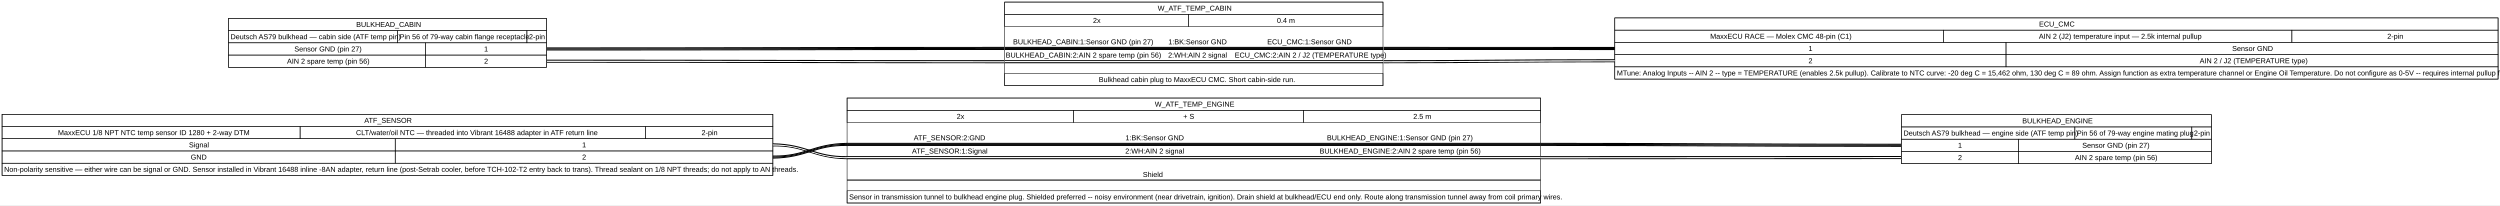
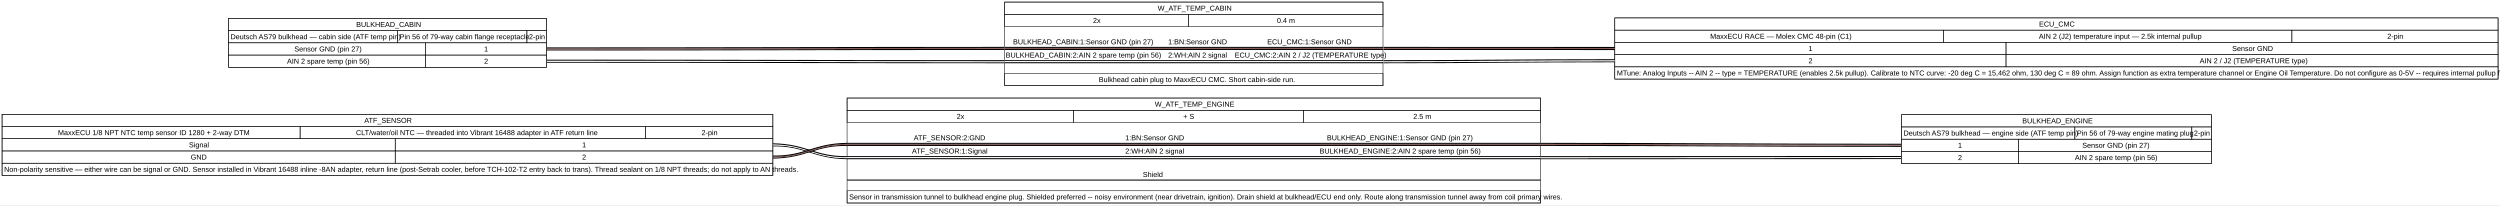
<svg xmlns="http://www.w3.org/2000/svg" width="4852pt" height="398pt" viewBox="0.00 0.00 4852.00 398.00">
  <g id="graph0" class="graph" transform="scale(1 1) rotate(0) translate(4 394)">
    <polygon fill="#ffffff" stroke="none" points="-4,4 -4,-394 4848.25,-394 4848.25,4 -4,4" />
    <g id="node1" class="node">
      <polygon fill="#ffffff" stroke="black" points="1496,-172.25 0,-172.25 0,-53.5 1496,-53.5 1496,-172.25" />
      <polygon fill="none" stroke="black" points="0,-148.5 0,-172.25 1496,-172.25 1496,-148.5 0,-148.5" />
      <text xml:space="preserve" text-anchor="start" x="703" y="-155.5" font-family="arial" font-size="14.00">ATF_SENSOR</text>
      <polygon fill="none" stroke="black" points="0,-124.75 0,-148.5 578.42,-148.5 578.42,-124.75 0,-124.75" />
      <text xml:space="preserve" text-anchor="start" x="108.46" y="-131.75" font-family="arial" font-size="14.00">MaxxECU 1/8 NPT NTC temp sensor ID 1280 + 2-way DTM</text>
      <polygon fill="none" stroke="black" points="578.42,-124.75 578.42,-148.5 1249.08,-148.5 1249.08,-124.75 578.42,-124.75" />
      <text xml:space="preserve" text-anchor="start" x="686.88" y="-131.75" font-family="arial" font-size="14.00">CLT/water/oil NTC — threaded into Vibrant 16488 adapter in ATF return line</text>
      <polygon fill="none" stroke="black" points="1249.08,-124.75 1249.08,-148.5 1496,-148.5 1496,-124.75 1249.08,-124.75" />
      <text xml:space="preserve" text-anchor="start" x="1357.54" y="-131.75" font-family="arial" font-size="14.00">2-pin</text>
      <polygon fill="none" stroke="black" points="0,-101 0,-124.75 763,-124.75 763,-101 0,-101" />
      <text xml:space="preserve" text-anchor="start" x="362.75" y="-108" font-family="arial" font-size="14.00">Signal</text>
      <polygon fill="none" stroke="black" points="763,-101 763,-124.75 1496,-124.75 1496,-101 763,-101" />
      <text xml:space="preserve" text-anchor="start" x="1125.75" y="-108" font-family="arial" font-size="14.00">1</text>
      <polygon fill="none" stroke="black" points="0,-77.25 0,-101 763,-101 763,-77.25 0,-77.25" />
      <text xml:space="preserve" text-anchor="start" x="366.12" y="-84.25" font-family="arial" font-size="14.00">GND</text>
      <polygon fill="none" stroke="black" points="763,-77.25 763,-101 1496,-101 1496,-77.25 763,-77.25" />
      <text xml:space="preserve" text-anchor="start" x="1125.75" y="-84.25" font-family="arial" font-size="14.00">2</text>
      <polygon fill="none" stroke="black" points="0,-53.5 0,-77.25 1496,-77.25 1496,-53.5 0,-53.5" />
      <text xml:space="preserve" text-anchor="start" x="4" y="-60.5" font-family="arial" font-size="14.00">Non-polarity sensitive — either wire can be signal or GND. Sensor installed in Vibrant 16488 inline -8AN adapter, return line (post-Setrab cooler, before TCH-102-T2 entry back to trans). Thread sealant on 1/8 NPT threads; do not apply to AN threads.</text>
    </g>
    <g id="node5" class="node">
      <polygon fill="#ffffff" stroke="black" points="2986,-203.75 1640,-203.75 1640,0 2986,0 2986,-203.75" />
      <polygon fill="none" stroke="black" points="1640,-180 1640,-203.75 2986,-203.75 2986,-180 1640,-180" />
      <text xml:space="preserve" text-anchor="start" x="2237.25" y="-187" font-family="arial" font-size="14.00">W_ATF_TEMP_ENGINE</text>
      <polygon fill="none" stroke="black" points="1640,-156.25 1640,-180 2079.67,-180 2079.67,-156.25 1640,-156.25" />
      <text xml:space="preserve" text-anchor="start" x="1852.71" y="-163.25" font-family="arial" font-size="14.00">2x</text>
      <polygon fill="none" stroke="black" points="2079.67,-156.25 2079.67,-180 2526.08,-180 2526.08,-156.25 2079.67,-156.25" />
      <text xml:space="preserve" text-anchor="start" x="2292.38" y="-163.25" font-family="arial" font-size="14.00">+ S</text>
      <polygon fill="none" stroke="black" points="2526.08,-156.25 2526.08,-180 2986,-180 2986,-156.25 2526.08,-156.25" />
      <text xml:space="preserve" text-anchor="start" x="2738.79" y="-163.25" font-family="arial" font-size="14.00">2.5 m</text>
      <text xml:space="preserve" text-anchor="start" x="1835.33" y="-141.5" font-family="arial" font-size="14.00"> </text>
      <text xml:space="preserve" text-anchor="start" x="1769.33" y="-121.75" font-family="arial" font-size="14.00">ATF_SENSOR:2:GND</text>
-       <text xml:space="preserve" text-anchor="start" x="2160.75" y="-121.75" font-family="arial" font-size="14.00">     1:BK:Sensor GND    </text>
+       <text xml:space="preserve" text-anchor="start" x="2160.38" y="-121.75" font-family="arial" font-size="14.00">     1:BN:Sensor GND    </text>
      <text xml:space="preserve" text-anchor="start" x="2571.29" y="-121.75" font-family="arial" font-size="14.00">BULKHEAD_ENGINE:1:Sensor GND (pin 27)</text>
      <polygon fill="#000000" stroke="none" points="1640,-114.75 1640,-116.75 2986,-116.75 2986,-114.75 1640,-114.75" />
-       <polygon fill="#000000" stroke="none" points="1640,-112.75 1640,-114.75 2986,-114.75 2986,-112.75 1640,-112.75" />
+       <polygon fill="#895956" stroke="none" points="1640,-112.75 1640,-114.75 2986,-114.75 2986,-112.75 1640,-112.75" />
      <polygon fill="#000000" stroke="none" points="1640,-110.75 1640,-112.75 2986,-112.75 2986,-110.75 1640,-110.75" />
      <text xml:space="preserve" text-anchor="start" x="1765.96" y="-96" font-family="arial" font-size="14.00">ATF_SENSOR:1:Signal</text>
      <text xml:space="preserve" text-anchor="start" x="2160.38" y="-96" font-family="arial" font-size="14.00">     2:WH:AIN 2 signal    </text>
      <text xml:space="preserve" text-anchor="start" x="2557.04" y="-96" font-family="arial" font-size="14.00">BULKHEAD_ENGINE:2:AIN 2 spare temp (pin 56)</text>
      <polygon fill="#000000" stroke="none" points="1640,-89 1640,-91 2986,-91 2986,-89 1640,-89" />
      <polygon fill="#ffffff" stroke="none" points="1640,-87 1640,-89 2986,-89 2986,-87 1640,-87" />
      <polygon fill="#000000" stroke="none" points="1640,-85 1640,-87 2986,-87 2986,-85 1640,-85" />
      <text xml:space="preserve" text-anchor="start" x="1835.33" y="-70.25" font-family="arial" font-size="14.00"> </text>
      <text xml:space="preserve" text-anchor="start" x="2214" y="-50.5" font-family="arial" font-size="14.00">Shield</text>
      <polygon fill="#000000" stroke="none" points="1640,-43.5 1640,-45.5 2986,-45.5 2986,-43.5 1640,-43.5" />
      <text xml:space="preserve" text-anchor="start" x="1835.33" y="-28.75" font-family="arial" font-size="14.00"> </text>
      <polygon fill="none" stroke="black" points="1640,0 1640,-23.75 2986,-23.75 2986,0 1640,0" />
      <text xml:space="preserve" text-anchor="start" x="1644" y="-7" font-family="arial" font-size="14.00">Sensor in transmission tunnel to bulkhead engine plug. Shielded preferred -- noisy environment (near drivetrain, ignition). Drain shield at bulkhead/ECU end only. Route along transmission tunnel away from coil primary wires.</text>
    </g>
    <g id="edge1" class="edge">
      <path fill="none" stroke="#000000" stroke-width="2" d="M1496,-110.88C1559.21,-111.89 1573.31,-87.01 1640,-86" />
      <path fill="none" stroke="#ffffff" stroke-width="2" d="M1496,-112.88C1560.95,-112.88 1575.05,-88 1640,-88" />
      <path fill="none" stroke="#000000" stroke-width="2" d="M1496,-114.87C1562.69,-113.86 1576.79,-88.99 1640,-90" />
    </g>
    <g id="edge3" class="edge">
      <path fill="none" stroke="#000000" stroke-width="2" d="M1496,-87.13C1562.66,-88.13 1576.81,-112.75 1640,-111.75" />
-       <path fill="none" stroke="#000000" stroke-width="2" d="M1496,-89.12C1560.93,-89.12 1575.07,-113.75 1640,-113.75" />
+       <path fill="none" stroke="#895956" stroke-width="2" d="M1496,-89.12C1560.93,-89.12 1575.07,-113.75 1640,-113.75" />
      <path fill="none" stroke="#000000" stroke-width="2" d="M1496,-91.12C1559.19,-90.12 1573.34,-114.75 1640,-115.75" />
    </g>
    <g id="node2" class="node">
      <polygon fill="#ffffff" stroke="black" points="4287.88,-171.38 3686.38,-171.38 3686.38,-76.38 4287.88,-76.38 4287.88,-171.38" />
      <polygon fill="none" stroke="black" points="3686.38,-147.62 3686.38,-171.38 4287.88,-171.38 4287.88,-147.62 3686.38,-147.62" />
      <text xml:space="preserve" text-anchor="start" x="3920.75" y="-154.62" font-family="arial" font-size="14.00">BULKHEAD_ENGINE</text>
      <polygon fill="none" stroke="black" points="3686.38,-123.88 3686.38,-147.62 4022.88,-147.62 4022.88,-123.88 3686.38,-123.88" />
      <text xml:space="preserve" text-anchor="start" x="3690.38" y="-130.88" font-family="arial" font-size="14.00">Deutsch AS79 bulkhead — engine side (ATF temp pin)</text>
      <polygon fill="none" stroke="black" points="4022.88,-123.88 4022.88,-147.62 4249.88,-147.62 4249.88,-123.88 4022.88,-123.88" />
      <text xml:space="preserve" text-anchor="start" x="4026.88" y="-130.88" font-family="arial" font-size="14.00">Pin 56 of 79-way engine mating plug</text>
      <polygon fill="none" stroke="black" points="4249.88,-123.88 4249.88,-147.62 4287.88,-147.62 4287.88,-123.88 4249.88,-123.88" />
      <text xml:space="preserve" text-anchor="start" x="4253.88" y="-130.88" font-family="arial" font-size="14.00">2-pin</text>
      <polygon fill="none" stroke="black" points="3686.38,-100.12 3686.38,-123.88 3913.25,-123.88 3913.25,-100.12 3686.38,-100.12" />
      <text xml:space="preserve" text-anchor="start" x="3796.06" y="-107.12" font-family="arial" font-size="14.00">1</text>
      <polygon fill="none" stroke="black" points="3913.25,-100.12 3913.25,-123.88 4287.88,-123.88 4287.88,-100.12 3913.25,-100.12" />
      <text xml:space="preserve" text-anchor="start" x="4037.19" y="-107.12" font-family="arial" font-size="14.00">Sensor GND (pin 27)</text>
      <polygon fill="none" stroke="black" points="3686.38,-76.38 3686.38,-100.12 3913.25,-100.12 3913.25,-76.38 3686.38,-76.38" />
      <text xml:space="preserve" text-anchor="start" x="3796.06" y="-83.38" font-family="arial" font-size="14.00">2</text>
      <polygon fill="none" stroke="black" points="3913.25,-76.38 3913.25,-100.12 4287.88,-100.12 4287.88,-76.38 3913.25,-76.38" />
      <text xml:space="preserve" text-anchor="start" x="4022.94" y="-83.38" font-family="arial" font-size="14.00">AIN 2 spare temp (pin 56)</text>
    </g>
    <g id="node3" class="node">
      <polygon fill="#ffffff" stroke="black" points="1056.62,-358.38 439.38,-358.38 439.38,-263.38 1056.62,-263.38 1056.62,-358.38" />
      <polygon fill="none" stroke="black" points="439.38,-334.62 439.38,-358.38 1056.62,-358.38 1056.62,-334.62 439.38,-334.62" />
      <text xml:space="preserve" text-anchor="start" x="687.25" y="-341.62" font-family="arial" font-size="14.00">BULKHEAD_CABIN</text>
      <polygon fill="none" stroke="black" points="439.38,-310.88 439.38,-334.62 767.62,-334.62 767.62,-310.88 439.38,-310.88" />
      <text xml:space="preserve" text-anchor="start" x="443.38" y="-317.88" font-family="arial" font-size="14.00">Deutsch AS79 bulkhead — cabin side (ATF temp pin)</text>
      <polygon fill="none" stroke="black" points="767.62,-310.88 767.62,-334.62 1018.62,-334.62 1018.62,-310.88 767.62,-310.88" />
      <text xml:space="preserve" text-anchor="start" x="771.62" y="-317.88" font-family="arial" font-size="14.00">Pin 56 of 79-way cabin flange receptacle</text>
      <polygon fill="none" stroke="black" points="1018.62,-310.88 1018.62,-334.62 1056.62,-334.62 1056.62,-310.88 1018.62,-310.88" />
      <text xml:space="preserve" text-anchor="start" x="1022.62" y="-317.88" font-family="arial" font-size="14.00">2-pin</text>
      <polygon fill="none" stroke="black" points="439.38,-287.12 439.38,-310.88 821.88,-310.88 821.88,-287.12 439.38,-287.12" />
      <text xml:space="preserve" text-anchor="start" x="567.25" y="-294.12" font-family="arial" font-size="14.00">Sensor GND (pin 27)</text>
      <polygon fill="none" stroke="black" points="821.88,-287.12 821.88,-310.88 1056.62,-310.88 1056.62,-287.12 821.88,-287.12" />
      <text xml:space="preserve" text-anchor="start" x="935.5" y="-294.12" font-family="arial" font-size="14.00">1</text>
      <polygon fill="none" stroke="black" points="439.38,-263.38 439.38,-287.12 821.88,-287.12 821.88,-263.38 439.38,-263.38" />
      <text xml:space="preserve" text-anchor="start" x="553" y="-270.38" font-family="arial" font-size="14.00">AIN 2 spare temp (pin 56)</text>
      <polygon fill="none" stroke="black" points="821.88,-263.38 821.88,-287.12 1056.62,-287.12 1056.62,-263.38 821.88,-263.38" />
      <text xml:space="preserve" text-anchor="start" x="935.5" y="-270.38" font-family="arial" font-size="14.00">2</text>
    </g>
    <g id="node6" class="node">
      <polygon fill="#ffffff" stroke="black" points="2680.12,-390 1945.88,-390 1945.88,-227.75 2680.12,-227.75 2680.12,-390" />
      <polygon fill="none" stroke="black" points="1945.88,-366.25 1945.88,-390 2680.12,-390 2680.12,-366.25 1945.88,-366.25" />
      <text xml:space="preserve" text-anchor="start" x="2242.88" y="-373.25" font-family="arial" font-size="14.00">W_ATF_TEMP_CABIN</text>
      <polygon fill="none" stroke="black" points="1945.88,-342.5 1945.88,-366.25 2302.88,-366.25 2302.88,-342.5 1945.88,-342.5" />
      <text xml:space="preserve" text-anchor="start" x="2117.25" y="-349.5" font-family="arial" font-size="14.00">2x</text>
      <polygon fill="none" stroke="black" points="2302.88,-342.5 2302.88,-366.25 2680.12,-366.25 2680.12,-342.5 2302.88,-342.5" />
      <text xml:space="preserve" text-anchor="start" x="2474.25" y="-349.5" font-family="arial" font-size="14.00">0.4 m</text>
      <text xml:space="preserve" text-anchor="start" x="2091.88" y="-327.75" font-family="arial" font-size="14.00"> </text>
      <text xml:space="preserve" text-anchor="start" x="1962.12" y="-308" font-family="arial" font-size="14.00">BULKHEAD_CABIN:1:Sensor GND (pin 27)</text>
-       <text xml:space="preserve" text-anchor="start" x="2244" y="-308" font-family="arial" font-size="14.00">     1:BK:Sensor GND    </text>
+       <text xml:space="preserve" text-anchor="start" x="2243.62" y="-308" font-family="arial" font-size="14.00">     1:BN:Sensor GND    </text>
      <text xml:space="preserve" text-anchor="start" x="2455.38" y="-308" font-family="arial" font-size="14.00">ECU_CMC:1:Sensor GND</text>
      <polygon fill="#000000" stroke="none" points="1945.88,-301 1945.88,-303 2680.12,-303 2680.12,-301 1945.88,-301" />
-       <polygon fill="#000000" stroke="none" points="1945.88,-299 1945.88,-301 2680.12,-301 2680.12,-299 1945.88,-299" />
+       <polygon fill="#895956" stroke="none" points="1945.88,-299 1945.88,-301 2680.12,-301 2680.12,-299 1945.88,-299" />
      <polygon fill="#000000" stroke="none" points="1945.88,-297 1945.88,-299 2680.12,-299 2680.12,-297 1945.88,-297" />
      <text xml:space="preserve" text-anchor="start" x="1947.88" y="-282.25" font-family="arial" font-size="14.00">BULKHEAD_CABIN:2:AIN 2 spare temp (pin 56)</text>
      <text xml:space="preserve" text-anchor="start" x="2243.62" y="-282.25" font-family="arial" font-size="14.00">     2:WH:AIN 2 signal    </text>
      <text xml:space="preserve" text-anchor="start" x="2392.38" y="-282.25" font-family="arial" font-size="14.00">ECU_CMC:2:AIN 2 / J2 (TEMPERATURE type)</text>
      <polygon fill="#000000" stroke="none" points="1945.88,-275.25 1945.88,-277.25 2680.12,-277.25 2680.12,-275.25 1945.88,-275.25" />
      <polygon fill="#ffffff" stroke="none" points="1945.88,-273.25 1945.88,-275.25 2680.12,-275.25 2680.12,-273.25 1945.88,-273.25" />
      <polygon fill="#000000" stroke="none" points="1945.88,-271.25 1945.88,-273.25 2680.12,-273.25 2680.12,-271.25 1945.88,-271.25" />
      <text xml:space="preserve" text-anchor="start" x="2091.88" y="-256.5" font-family="arial" font-size="14.00"> </text>
      <polygon fill="none" stroke="black" points="1945.88,-227.75 1945.88,-251.5 2680.12,-251.5 2680.12,-227.75 1945.88,-227.75" />
      <text xml:space="preserve" text-anchor="start" x="2128.5" y="-234.75" font-family="arial" font-size="14.00">Bulkhead cabin plug to MaxxECU CMC. Short cabin-side run.</text>
    </g>
    <g id="edge5" class="edge">
      <path fill="none" stroke="#000000" stroke-width="2" d="M1057.62,-273.25C1451.94,-273.25 1550.52,-272.25 1944.88,-272.25" />
      <path fill="none" stroke="#ffffff" stroke-width="2" d="M1057.62,-275.25C1451.96,-275.25 1550.54,-274.25 1944.88,-274.25" />
      <path fill="none" stroke="#000000" stroke-width="2" d="M1057.62,-277.25C1451.98,-277.25 1550.56,-276.25 1944.88,-276.25" />
    </g>
    <g id="edge7" class="edge">
      <path fill="none" stroke="#000000" stroke-width="2" d="M1057.62,-297C1451.98,-297 1550.56,-298 1944.88,-298" />
-       <path fill="none" stroke="#000000" stroke-width="2" d="M1057.62,-299C1451.96,-299 1550.54,-300 1944.88,-300" />
+       <path fill="none" stroke="#895956" stroke-width="2" d="M1057.62,-299C1451.96,-299 1550.54,-300 1944.88,-300" />
      <path fill="none" stroke="#000000" stroke-width="2" d="M1057.62,-301C1451.94,-301 1550.52,-302 1944.88,-302" />
    </g>
    <g id="node4" class="node">
      <polygon fill="#ffffff" stroke="black" points="4844.25,-359.25 3130,-359.25 3130,-240.5 4844.25,-240.5 4844.25,-359.25" />
      <polygon fill="none" stroke="black" points="3130,-335.5 3130,-359.25 4844.25,-359.25 4844.25,-335.5 3130,-335.5" />
      <text xml:space="preserve" text-anchor="start" x="3953.38" y="-342.5" font-family="arial" font-size="14.00">ECU_CMC</text>
      <polygon fill="none" stroke="black" points="3130,-311.75 3130,-335.5 3767.92,-335.5 3767.92,-311.75 3130,-311.75" />
      <text xml:space="preserve" text-anchor="start" x="3315.08" y="-318.75" font-family="arial" font-size="14.00">MaxxECU RACE — Molex CMC 48-pin (C1)</text>
      <polygon fill="none" stroke="black" points="3767.92,-311.75 3767.92,-335.5 4444.08,-335.5 4444.08,-311.75 3767.92,-311.75" />
      <text xml:space="preserve" text-anchor="start" x="3953" y="-318.75" font-family="arial" font-size="14.00">AIN 2 (J2) temperature input — 2.5k internal pullup</text>
      <polygon fill="none" stroke="black" points="4444.08,-311.75 4444.08,-335.5 4844.25,-335.5 4844.25,-311.75 4444.08,-311.75" />
      <text xml:space="preserve" text-anchor="start" x="4629.17" y="-318.75" font-family="arial" font-size="14.00">2-pin</text>
      <polygon fill="none" stroke="black" points="3130,-288 3130,-311.75 3889.25,-311.75 3889.25,-288 3130,-288" />
      <text xml:space="preserve" text-anchor="start" x="3505.88" y="-295" font-family="arial" font-size="14.00">1</text>
      <polygon fill="none" stroke="black" points="3889.25,-288 3889.25,-311.75 4844.25,-311.75 4844.25,-288 3889.25,-288" />
      <text xml:space="preserve" text-anchor="start" x="4328.12" y="-295" font-family="arial" font-size="14.00">Sensor GND</text>
      <polygon fill="none" stroke="black" points="3130,-264.25 3130,-288 3889.25,-288 3889.25,-264.25 3130,-264.25" />
      <text xml:space="preserve" text-anchor="start" x="3505.88" y="-271.25" font-family="arial" font-size="14.00">2</text>
      <polygon fill="none" stroke="black" points="3889.25,-264.25 3889.25,-288 4844.25,-288 4844.25,-264.25 3889.25,-264.25" />
      <text xml:space="preserve" text-anchor="start" x="4265.12" y="-271.25" font-family="arial" font-size="14.00">AIN 2 / J2 (TEMPERATURE type)</text>
      <polygon fill="none" stroke="black" points="3130,-240.5 3130,-264.25 4844.25,-264.25 4844.25,-240.5 3130,-240.5" />
      <text xml:space="preserve" text-anchor="start" x="3134" y="-247.5" font-family="arial" font-size="14.00">MTune: Analog Inputs -- AIN 2 -- type = TEMPERATURE (enables 2.5k pullup). Calibrate to NTC curve: -20 deg C = 15,462 ohm, 130 deg C = 89 ohm. Assign function as extra temperature channel or Engine Oil Temperature. Do not configure as 0-5V -- requires internal pullup for NTC.</text>
    </g>
    <g id="edge2" class="edge">
      <path fill="none" stroke="#000000" stroke-width="2" d="M2986,-86C3296.84,-86 3374.55,-86.25 3685.38,-86.25" />
      <path fill="none" stroke="#ffffff" stroke-width="2" d="M2986,-88C3296.83,-88 3374.54,-88.25 3685.38,-88.25" />
      <path fill="none" stroke="#000000" stroke-width="2" d="M2986,-90C3296.83,-90 3374.54,-90.25 3685.38,-90.25" />
    </g>
    <g id="edge4" class="edge">
      <path fill="none" stroke="#000000" stroke-width="2" d="M2986,-111.75C3296.79,-111.75 3374.5,-110 3685.38,-110" />
-       <path fill="none" stroke="#000000" stroke-width="2" d="M2986,-113.75C3296.83,-113.75 3374.54,-112 3685.38,-112" />
+       <path fill="none" stroke="#895956" stroke-width="2" d="M2986,-113.75C3296.83,-113.75 3374.54,-112 3685.38,-112" />
      <path fill="none" stroke="#000000" stroke-width="2" d="M2986,-115.75C3296.88,-115.75 3374.59,-114 3685.38,-114" />
    </g>
    <g id="edge6" class="edge">
      <path fill="none" stroke="#000000" stroke-width="2" d="M2681.12,-272.25C2880.7,-272.25 2930.57,-274.13 3130,-274.13" />
      <path fill="none" stroke="#ffffff" stroke-width="2" d="M2681.12,-274.25C2880.63,-274.25 2930.5,-276.12 3130,-276.13" />
      <path fill="none" stroke="#000000" stroke-width="2" d="M2681.12,-276.25C2880.55,-276.25 2930.42,-278.12 3130,-278.12" />
    </g>
    <g id="edge8" class="edge">
      <path fill="none" stroke="#000000" stroke-width="2" d="M2681.12,-298C2880.62,-298 2930.49,-297.88 3130,-297.88" />
-       <path fill="none" stroke="#000000" stroke-width="2" d="M2681.12,-300C2880.63,-300 2930.5,-299.88 3130,-299.88" />
+       <path fill="none" stroke="#895956" stroke-width="2" d="M2681.12,-300C2880.63,-300 2930.5,-299.88 3130,-299.88" />
      <path fill="none" stroke="#000000" stroke-width="2" d="M2681.12,-302C2880.63,-302 2930.51,-301.87 3130,-301.87" />
    </g>
  </g>
</svg>
